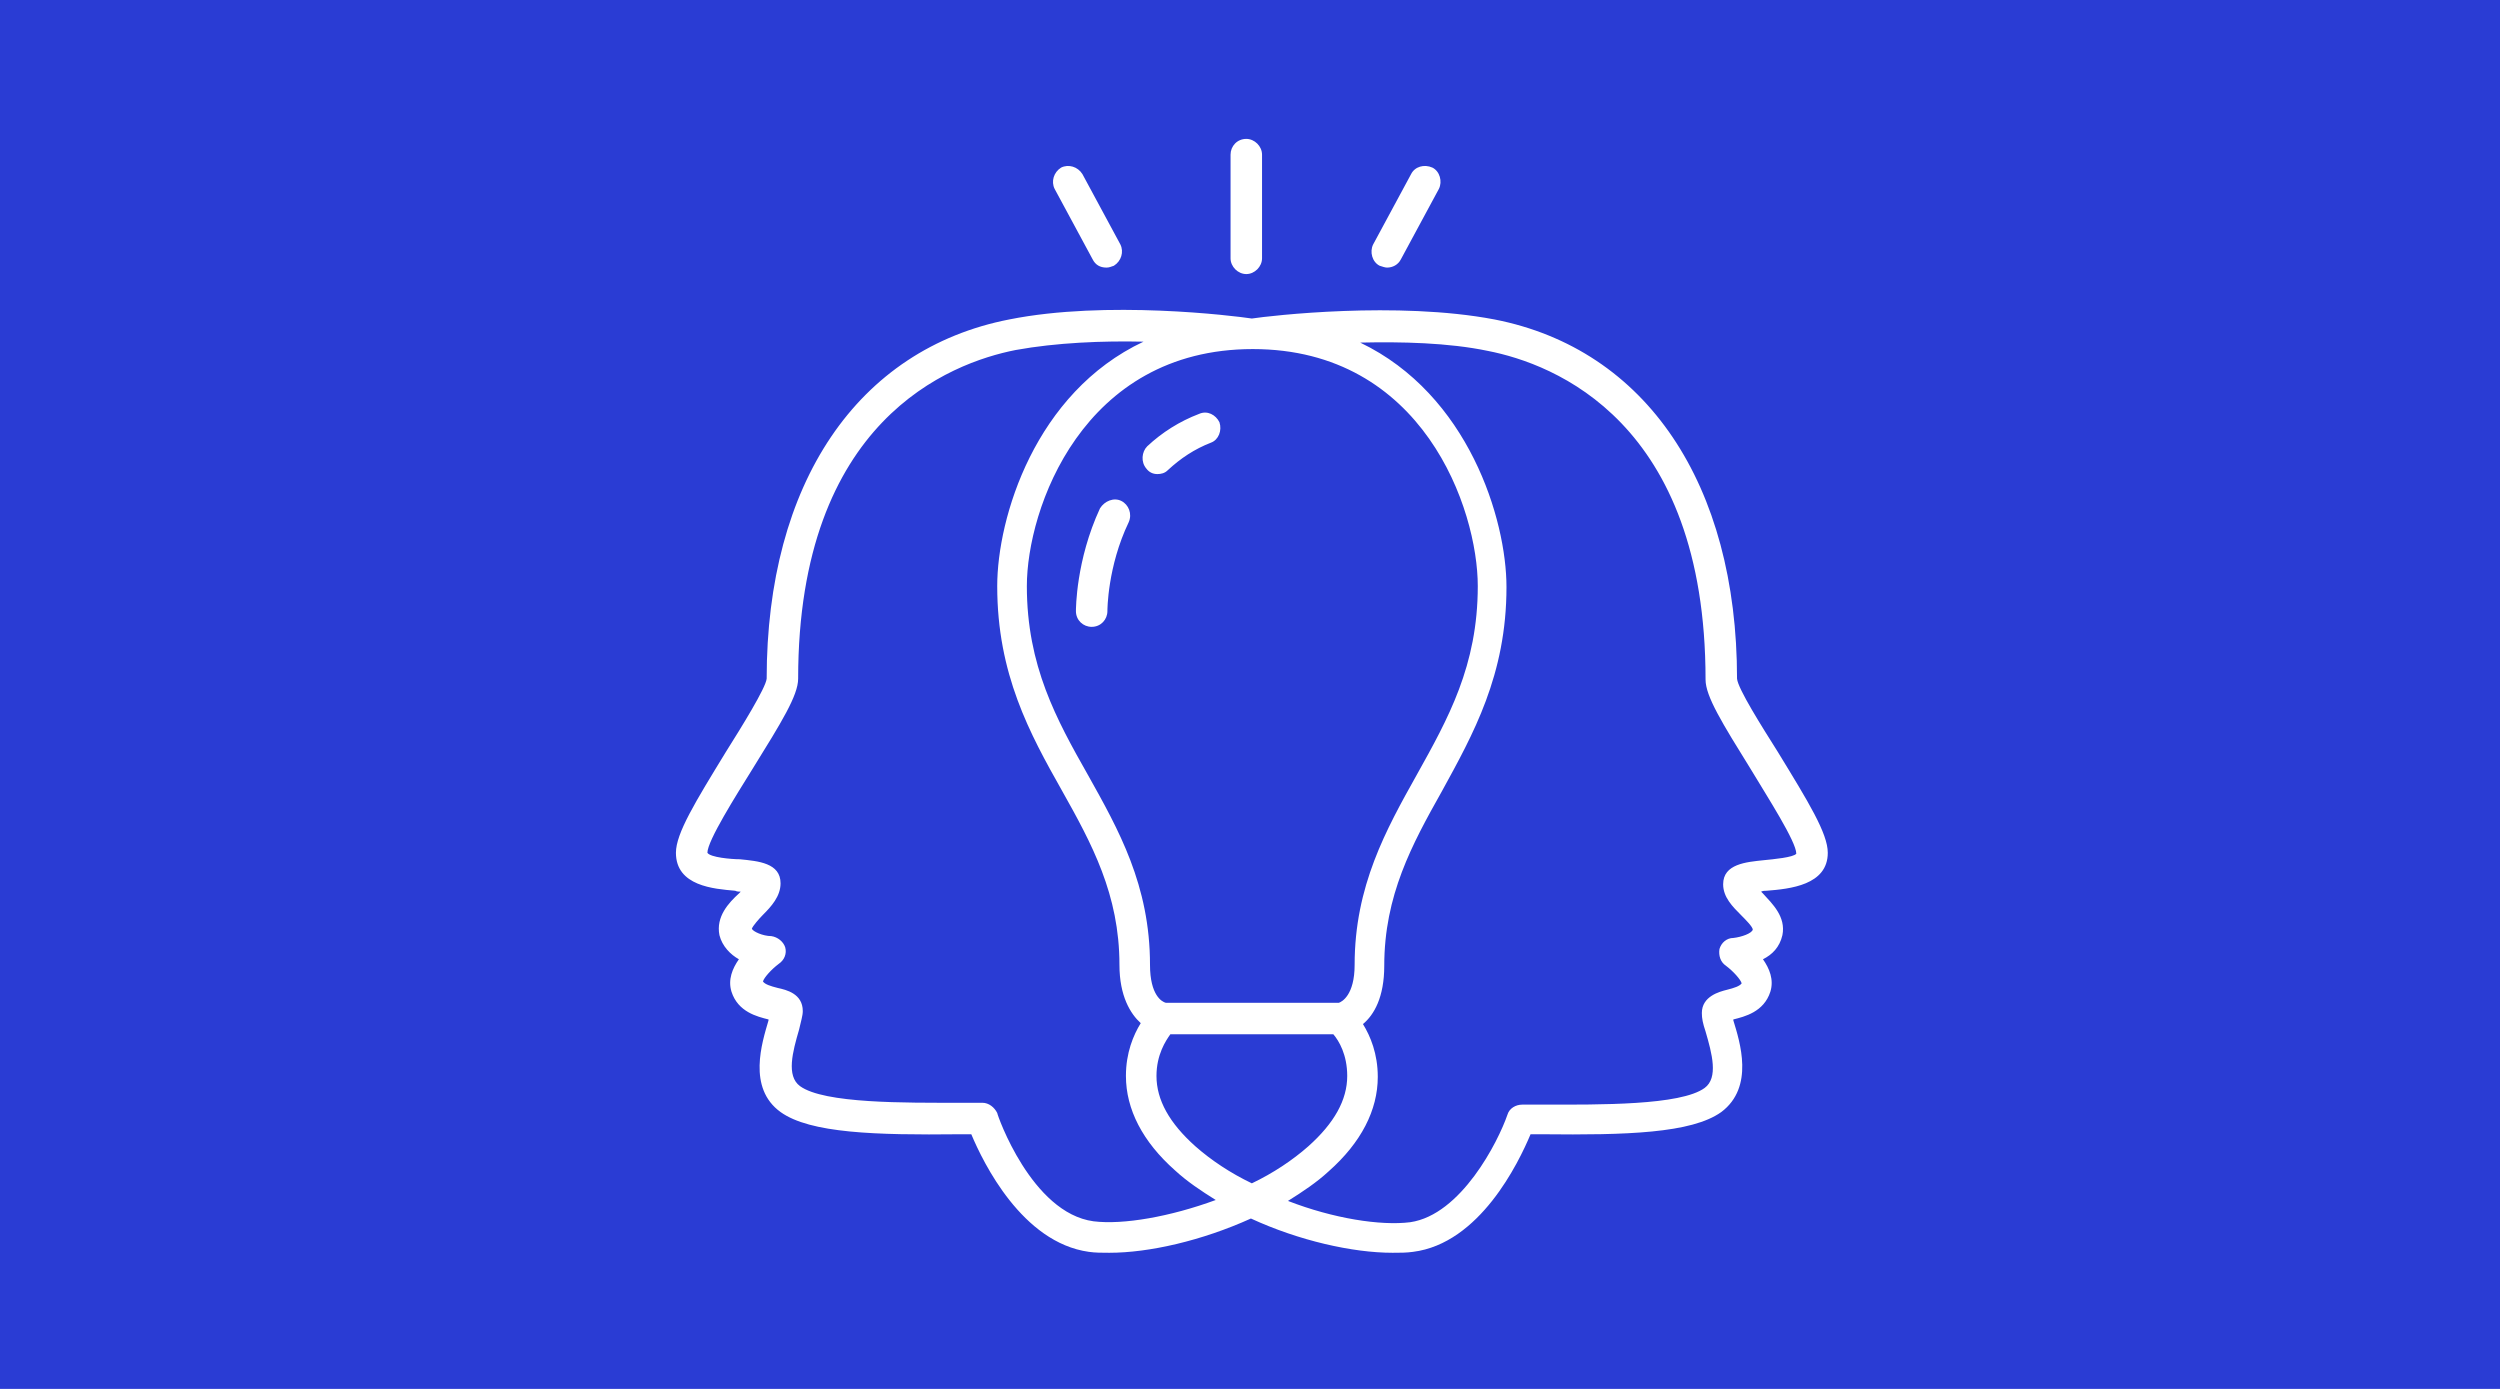
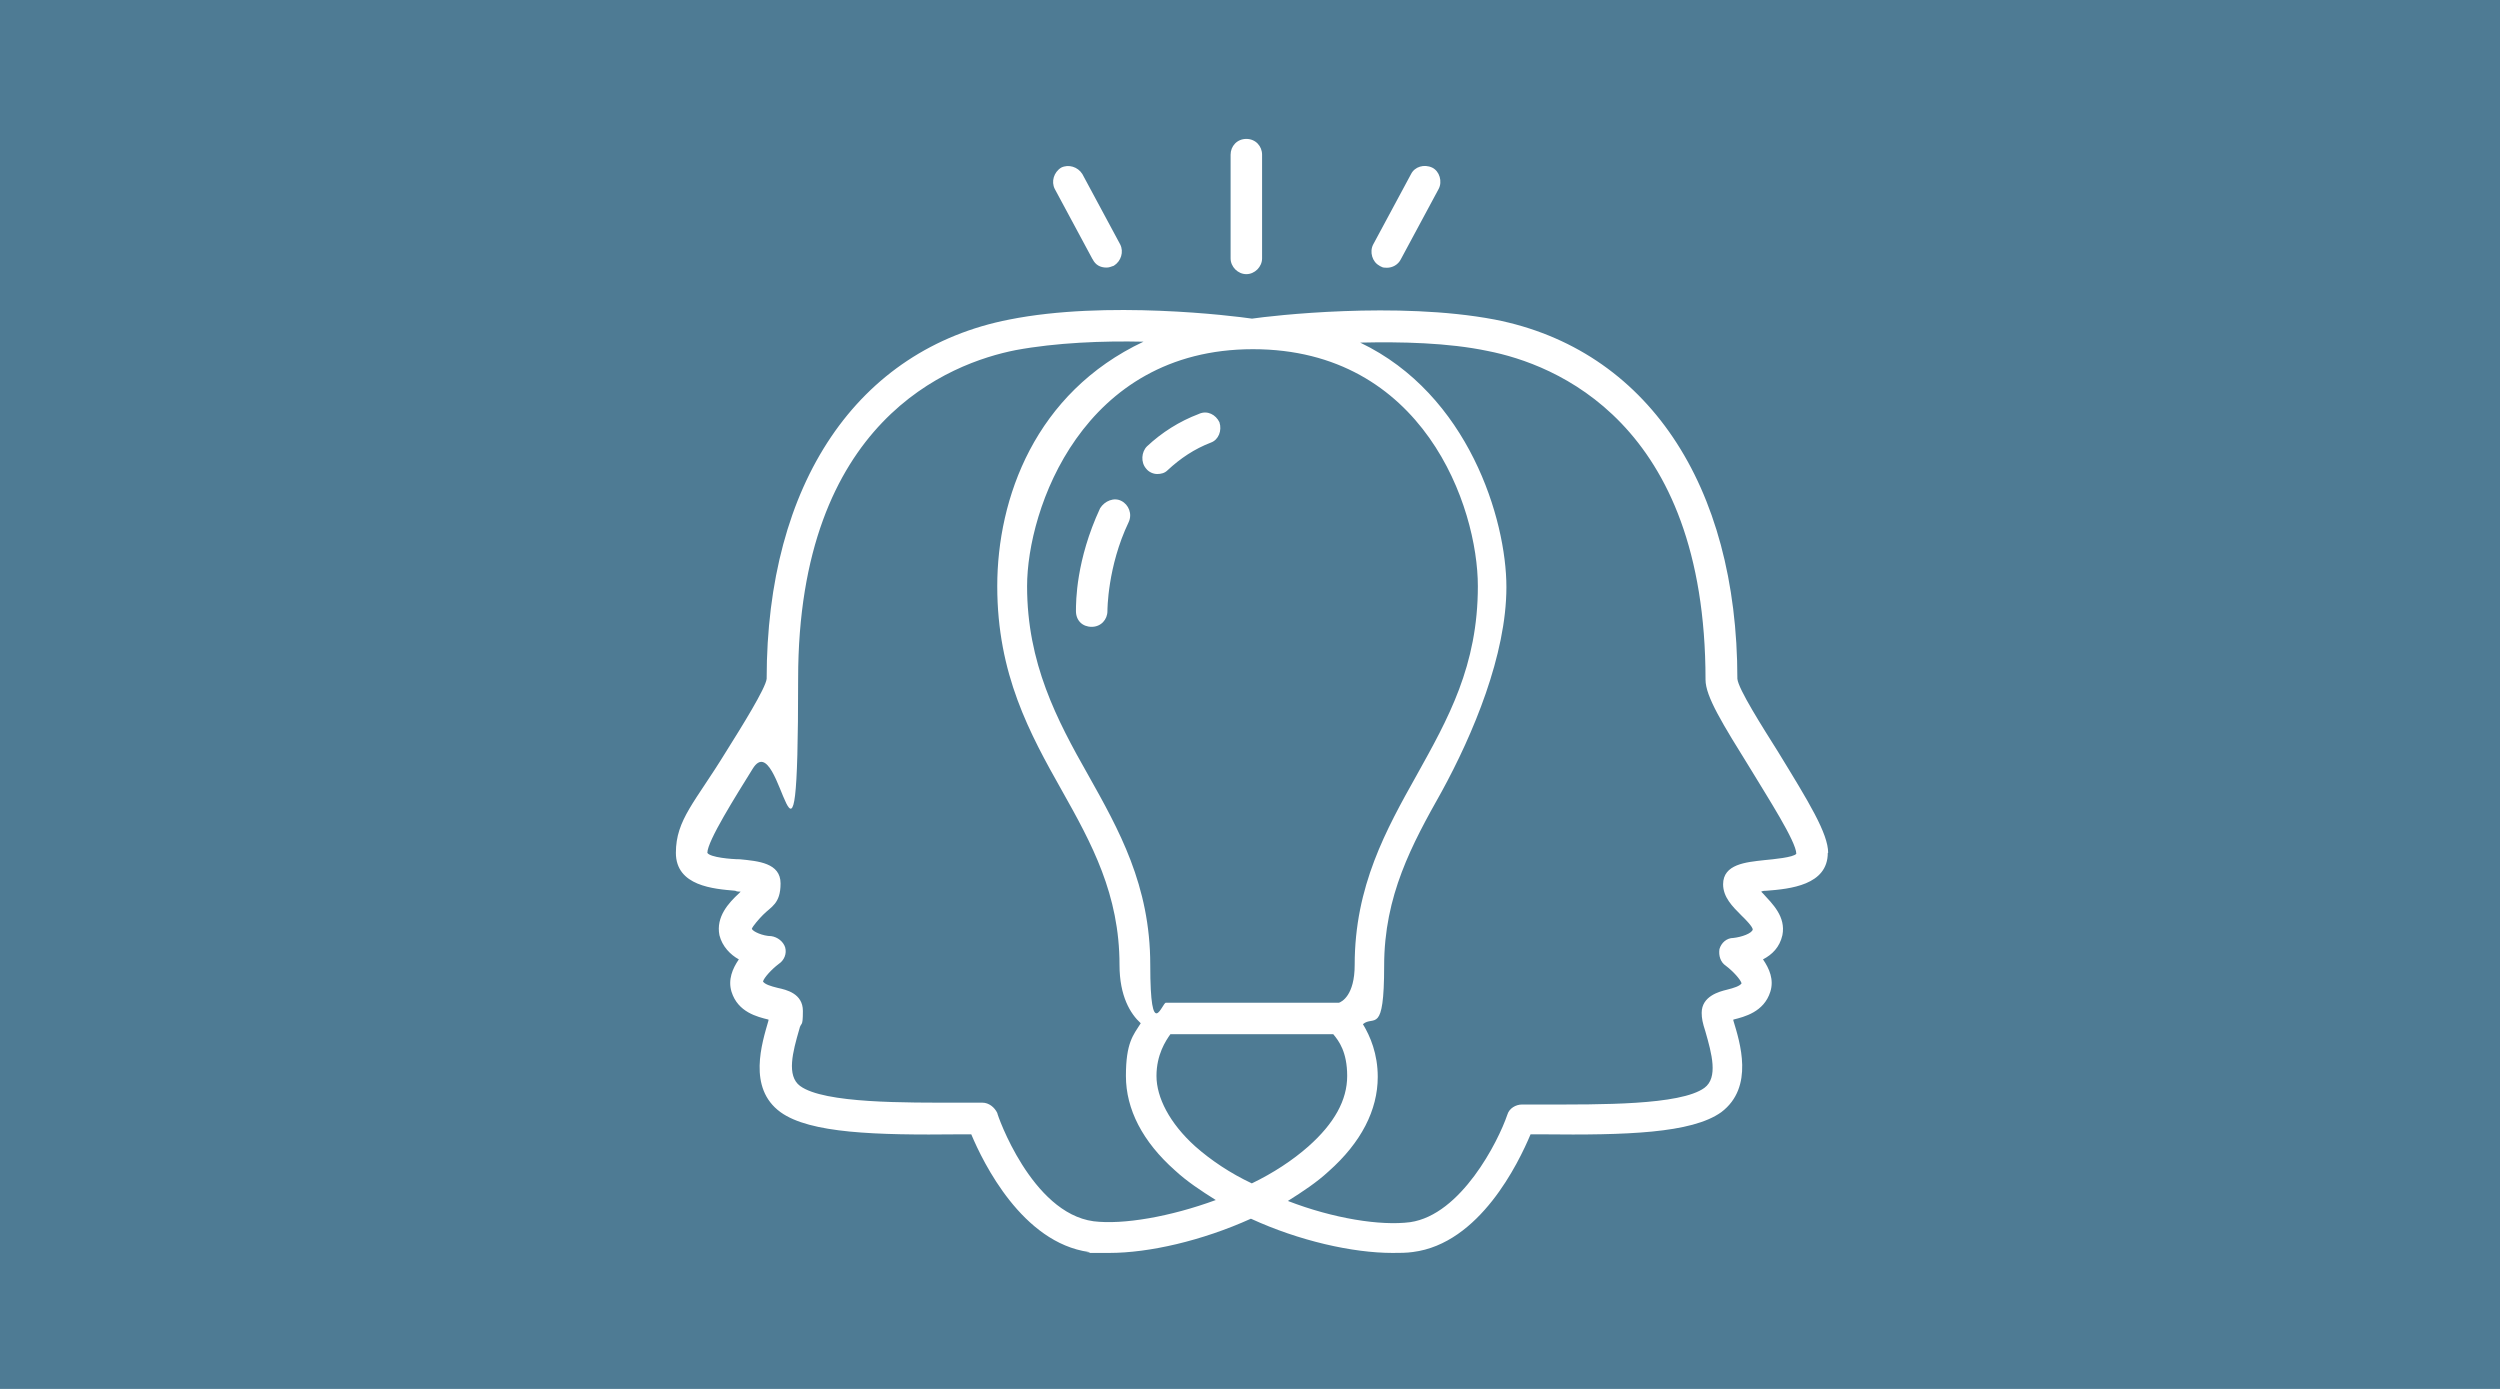
- <svg xmlns="http://www.w3.org/2000/svg" version="1.1" id="Ebene_1" x="0px" y="0px" viewBox="0 0 270 150" style="enable-background:new 0 0 270 150;" xml:space="preserve">
-   <style type="text/css">
- 	.st0{fill-rule:evenodd;clip-rule:evenodd;fill:#2A3CD4;}
- 	.st1{fill-rule:evenodd;clip-rule:evenodd;fill:#FFFFFF;}
- </style>
+ <svg xmlns="http://www.w3.org/2000/svg" id="Layer_1" version="1.1" viewBox="0 0 1366 758.9">
+   <defs>
+     <style>
+       .st0 {
+         fill: #fff;
+         fill-rule: evenodd;
+       }
+ 
+       .st1 {
+         fill: #4e7b94;
+       }
+     </style>
+   </defs>
  <g id="Concepts">
-     <rect id="icon_brainstorming" class="st0" width="270" height="150" />
-     <path id="Combined-Shape" class="st1" d="M197.4,92.1c0,3.5-4.1,3.9-6.6,4.1c-0.2,0-0.4,0-0.6,0.1c0.1,0.1,0.1,0.1,0.2,0.2   c1,1.1,2.5,2.5,2.1,4.5c-0.3,1.3-1.1,2.1-2.1,2.6c0.7,1,1.2,2.2,0.8,3.5c-0.7,2.2-2.8,2.7-4,3v0.1c0.7,2.3,2.3,7.2-1.3,9.9   c-3.2,2.3-10.3,2.5-19.3,2.4c-0.4,0-0.8,0-1.3,0c-1.3,3.1-5.5,11.8-12.7,12.7c-0.7,0.1-1.4,0.1-2.2,0.1c-4.3,0-10.1-1.3-15.3-3.7   c-5.3,2.4-11,3.7-15.3,3.7c-0.8,0-1.5,0-2.2-0.1c-7.2-1-11.4-9.6-12.7-12.7c-0.4,0-0.8,0-1.3,0c-9,0.1-16.1-0.1-19.3-2.4   c-3.6-2.6-2-7.5-1.3-9.9v-0.1c-1.2-0.3-3.3-0.8-4-3c-0.4-1.3,0.1-2.5,0.8-3.5c-0.9-0.5-1.8-1.4-2.1-2.6c-0.4-2,1-3.5,2.1-4.5   c0.1-0.1,0.1-0.1,0.2-0.2c-0.2,0-0.4,0-0.6-0.1C77.1,96,73,95.7,73,92.1c0-2.1,2.1-5.5,5.4-10.9c1.7-2.7,4.3-6.9,4.4-7.9   c0-21.1,9.8-35.6,26.2-38.8c10.5-2.1,24.2-0.4,26.2-0.1c2-0.3,15.7-1.9,26.2,0.1c16.4,3.2,26.2,17.8,26.2,38.8   c0.1,1.1,2.7,5.2,4.4,7.9C195.3,86.6,197.4,90,197.4,92.1z M186.1,95.5c0-2.2,2.5-2.4,4.4-2.6c1-0.1,3.2-0.3,3.5-0.7   c0-1.3-3.1-6.1-4.9-9.1c-3.1-5-4.9-7.9-4.9-9.7c0-27.9-16.4-34.1-23.5-35.5c-4.3-0.9-9.4-1-13.8-0.9c11.7,5.6,15.8,19.1,15.8,26.4   c0,9.5-3.6,15.9-7,22.1c-3.2,5.7-6.2,11.2-6.2,18.8c0,3.4-1.1,5.3-2.3,6.3c0.8,1.3,1.6,3.2,1.6,5.7c0,3.6-1.8,7.1-5.3,10.2   c-1.3,1.2-2.8,2.2-4.4,3.2c4.9,1.9,10,2.7,13.2,2.3c5.5-0.8,9.5-8.7,10.5-11.6c0.2-0.7,0.9-1.1,1.6-1.1c0.8,0,1.6,0,2.4,0   c5.9,0,14.7,0.1,17.3-1.8c1.5-1.1,0.8-3.7,0.1-6.1c-0.3-0.9-0.4-1.4-0.4-2c0-1.8,1.9-2.3,2.7-2.5s1.4-0.4,1.6-0.7   c-0.1-0.4-0.9-1.3-1.7-1.9c-0.6-0.4-0.8-1.1-0.7-1.8c0.2-0.7,0.8-1.2,1.5-1.2c0.9-0.1,2-0.5,2.1-0.9c0-0.3-0.8-1.1-1.2-1.5   C187.1,97.9,186.1,96.9,186.1,95.5z M118.1,131.9c3.2,0.4,8.3-0.5,13.2-2.3c-1.6-1-3.1-2-4.4-3.2c-3.5-3.1-5.3-6.6-5.3-10.2   c0-2.5,0.8-4.4,1.6-5.7c-1.1-1-2.3-2.9-2.3-6.3c0-7.6-3-13.1-6.2-18.8c-3.5-6.2-7-12.6-7-22.1c0-7.4,4.1-20.9,15.8-26.4   c-4.4-0.1-9.4,0.1-13.8,0.9c-7.1,1.4-23.5,7.6-23.5,35.5c0,1.8-1.8,4.7-4.9,9.7c-1.8,2.9-4.9,7.8-4.9,9.1c0.3,0.5,2.6,0.7,3.5,0.7   c2,0.2,4.4,0.4,4.4,2.6c0,1.4-1,2.5-1.9,3.4c-0.4,0.4-1.1,1.2-1.2,1.5c0.1,0.3,1.2,0.8,2.1,0.8c0.7,0.1,1.3,0.6,1.5,1.2   c0.2,0.7-0.1,1.4-0.7,1.8c-0.8,0.6-1.6,1.5-1.7,1.9c0.2,0.3,0.8,0.5,1.6,0.7c0.9,0.2,2.7,0.6,2.7,2.5c0,0.5-0.2,1.1-0.4,2   c-0.7,2.4-1.4,5,0.1,6.1c2.6,1.9,11.4,1.8,17.3,1.8c0.8,0,1.6,0,2.4,0c0.7,0,1.3,0.5,1.6,1.1C107.7,120.4,111.4,131,118.1,131.9z    M144.6,108.3c0.3-0.1,1.7-0.8,1.7-4.1c0-8.5,3.4-14.6,6.7-20.5c3.4-6.1,6.6-11.8,6.6-20.4c0-8.3-5.9-25.6-24.3-25.6   S110.9,55,110.9,63.3c0,8.6,3.2,14.4,6.6,20.4c3.3,5.9,6.7,11.9,6.7,20.5c0,3.3,1.3,4,1.7,4.1h9.3   C135.2,108.3,144.6,108.3,144.6,108.3z M135.2,111.7h-8.8c-0.5,0.7-1.5,2.2-1.5,4.5c0,2.6,1.4,5.1,4.2,7.6c1.7,1.5,3.8,2.9,6.1,4   c2.3-1.1,4.4-2.5,6.1-4c2.8-2.5,4.2-5,4.2-7.6c0-2.3-0.9-3.8-1.5-4.5H135.2z M134.6,29.6c-0.9,0-1.7-0.8-1.7-1.7V16.7   c0-0.9,0.7-1.7,1.7-1.7c0.9,0,1.7,0.8,1.7,1.7v11.2C136.3,28.8,135.5,29.6,134.6,29.6z M118,28l-4.1-7.6c-0.4-0.8-0.1-1.8,0.7-2.3   c0.8-0.4,1.8-0.1,2.3,0.7l4.1,7.6c0.4,0.8,0.1,1.8-0.7,2.3c-0.3,0.1-0.5,0.2-0.8,0.2C118.8,28.9,118.3,28.6,118,28z M149,28.7   c-0.8-0.4-1.1-1.5-0.7-2.3l4.1-7.6c0.4-0.8,1.4-1.1,2.3-0.7c0.8,0.4,1.1,1.5,0.7,2.3l-4.1,7.6c-0.3,0.6-0.9,0.9-1.5,0.9   C149.6,28.9,149.3,28.8,149,28.7z M129.5,44.7c0.9-0.4,1.8,0.1,2.2,0.9c0.3,0.9-0.1,1.9-0.9,2.2c-1.8,0.7-3.3,1.7-4.7,3   c-0.3,0.3-0.7,0.4-1.1,0.4c-0.5,0-0.9-0.2-1.2-0.6c-0.6-0.7-0.5-1.8,0.1-2.4C125.5,46.7,127.4,45.5,129.5,44.7z M121.1,54.1   c0.8,0.4,1.2,1.4,0.8,2.3c-2.3,4.8-2.3,9.5-2.3,9.6c0,0.9-0.7,1.7-1.7,1.7l0,0c-0.9,0-1.7-0.7-1.7-1.7c0-0.2,0-5.5,2.6-11.1   C119.3,54.1,120.3,53.7,121.1,54.1z" />
+     <rect id="icon_brainstorming" class="st1" width="1366" height="758.9" />
+     <path id="Combined-Shape" class="st0" d="M998.7,466c0,17.7-20.7,19.7-33.4,20.7-1,0-2,0-3,.5q.5.5,1,1c5.1,5.6,12.6,12.6,10.6,22.8-1.5,6.6-5.6,10.6-10.6,13.2,3.5,5.1,6.1,11.1,4,17.7-3.5,11.1-14.2,13.7-20.2,15.2v.5c3.5,11.6,11.6,36.4-6.6,50.1-16.2,11.6-52.1,12.6-97.6,12.1h-6.6c-6.6,15.7-27.8,59.7-64.3,64.3-3.5.5-7.1.5-11.1.5-21.8,0-51.1-6.6-77.4-18.7-26.8,12.1-55.7,18.7-77.4,18.7s-7.6,0-11.1-.5c-36.4-5.1-57.7-48.6-64.3-64.3h-6.6c-45.5.5-81.5-.5-97.6-12.1-18.2-13.2-10.1-37.9-6.6-50.1v-.5c-6.1-1.5-16.7-4-20.2-15.2-2-6.6.5-12.6,4-17.7-4.6-2.5-9.1-7.1-10.6-13.2-2-10.1,5.1-17.7,10.6-22.8l1-1c-1,0-2,0-3-.5-11.6-1-32.4-2.5-32.4-20.7s10.6-27.8,27.3-55.1c8.6-13.7,21.8-34.9,22.3-40,0-106.8,49.6-180.1,132.6-196.3,53.1-10.6,122.4-2,132.6-.5,10.1-1.5,79.4-9.6,132.6.5,83,16.2,132.6,90.1,132.6,196.3.5,5.6,13.7,26.3,22.3,40,16.7,27.3,27.3,44.5,27.3,55.1ZM941.5,483.2c0-11.1,12.6-12.1,22.3-13.2,5.1-.5,16.2-1.5,17.7-3.5,0-6.6-15.7-30.9-24.8-46-15.7-25.3-24.8-40-24.8-49.1,0-141.2-83-172.5-118.9-179.6-21.8-4.6-47.6-5.1-69.8-4.6,59.2,28.3,79.9,96.6,79.9,133.6s-18.2,80.4-35.4,111.8c-16.2,28.8-31.4,56.7-31.4,95.1s-5.6,26.8-11.6,31.9c4,6.6,8.1,16.2,8.1,28.8,0,18.2-9.1,35.9-26.8,51.6-6.6,6.1-14.2,11.1-22.3,16.2,24.8,9.6,50.6,13.7,66.8,11.6,27.8-4,48.1-44,53.1-58.7,1-3.5,4.6-5.6,8.1-5.6h12.1c29.8,0,74.4.5,87.5-9.1,7.6-5.6,4-18.7.5-30.9-1.5-4.6-2-7.1-2-10.1,0-9.1,9.6-11.6,13.7-12.6,4-1,7.1-2,8.1-3.5-.5-2-4.6-6.6-8.6-9.6-3-2-4-5.6-3.5-9.1,1-3.5,4-6.1,7.6-6.1,4.6-.5,10.1-2.5,10.6-4.6,0-1.5-4-5.6-6.1-7.6-5.1-5.1-10.1-10.1-10.1-17.2ZM597.5,667.3c16.2,2,42-2.5,66.8-11.6-8.1-5.1-15.7-10.1-22.3-16.2-17.7-15.7-26.8-33.4-26.8-51.6s4-22.3,8.1-28.8c-5.6-5.1-11.6-14.7-11.6-31.9,0-38.5-15.2-66.3-31.4-95.1-17.7-31.4-35.4-63.7-35.4-111.8s20.7-105.7,79.9-133.6c-22.3-.5-47.6.5-69.8,4.6-35.9,7.1-118.9,38.5-118.9,179.6s-9.1,23.8-24.8,49.1c-9.1,14.7-24.8,39.5-24.8,46,1.5,2.5,13.2,3.5,17.7,3.5,10.1,1,22.3,2,22.3,13.2s-5.1,12.6-9.6,17.2c-2,2-5.6,6.1-6.1,7.6.5,1.5,6.1,4,10.6,4,3.5.5,6.6,3,7.6,6.1,1,3.5-.5,7.1-3.5,9.1-4,3-8.1,7.6-8.6,9.6,1,1.5,4,2.5,8.1,3.5,4.6,1,13.7,3,13.7,12.6s-1,5.6-2,10.1c-3.5,12.1-7.1,25.3.5,30.9,13.2,9.6,57.7,9.1,87.5,9.1h12.1c3.5,0,6.6,2.5,8.1,5.6,0,1,18.7,54.6,52.6,59.2ZM731.6,547.9c1.5-.5,8.6-4,8.6-20.7,0-43,17.2-73.9,33.9-103.7,17.2-30.9,33.4-59.7,33.4-103.2s-29.8-129.5-122.9-129.5-123.4,87.5-123.4,129.5,16.2,72.9,33.4,103.2c16.7,29.8,33.9,60.2,33.9,103.7s6.6,20.2,8.6,20.7h94.6ZM728.5,565.1h-89c-2.5,3.5-7.6,11.1-7.6,22.8s7.1,25.8,21.2,38.5c8.6,7.6,19.2,14.7,30.9,20.2,11.6-5.6,22.3-12.6,30.9-20.2,14.2-12.6,21.2-25.3,21.2-38.5s-4.6-19.2-7.6-22.8ZM681,149.8c-4.6,0-8.6-4-8.6-8.6v-56.7c0-4.6,3.5-8.6,8.6-8.6s8.6,4,8.6,8.6v56.7c0,4.6-4,8.6-8.6,8.6ZM597,141.7l-20.7-38.5c-2-4-.5-9.1,3.5-11.6,4-2,9.1-.5,11.6,3.5l20.7,38.5c2,4,.5,9.1-3.5,11.6-1.5.5-2.5,1-4,1-3.5,0-6.1-1.5-7.6-4.6ZM753.8,145.2c-4-2-5.6-7.6-3.5-11.6l20.7-38.5c2-4,7.1-5.6,11.6-3.5,4,2,5.6,7.6,3.5,11.6l-20.7,38.5c-1.5,3-4.6,4.6-7.6,4.6s-2.5-.5-4-1ZM655.2,226.1c4.6-2,9.1.5,11.1,4.6,1.5,4.6-.5,9.6-4.6,11.1-9.1,3.5-16.7,8.6-23.8,15.2-1.5,1.5-3.5,2-5.6,2s-4.6-1-6.1-3c-3-3.5-2.5-9.1.5-12.1,8.1-7.6,17.7-13.7,28.3-17.7ZM612.7,273.7c4,2,6.1,7.1,4,11.6-11.6,24.3-11.6,48.1-11.6,48.6,0,4.6-3.5,8.6-8.6,8.6s-8.6-3.5-8.6-8.6,0-27.8,13.2-56.2c2.5-4,7.6-6.1,11.6-4Z" />
  </g>
</svg>
